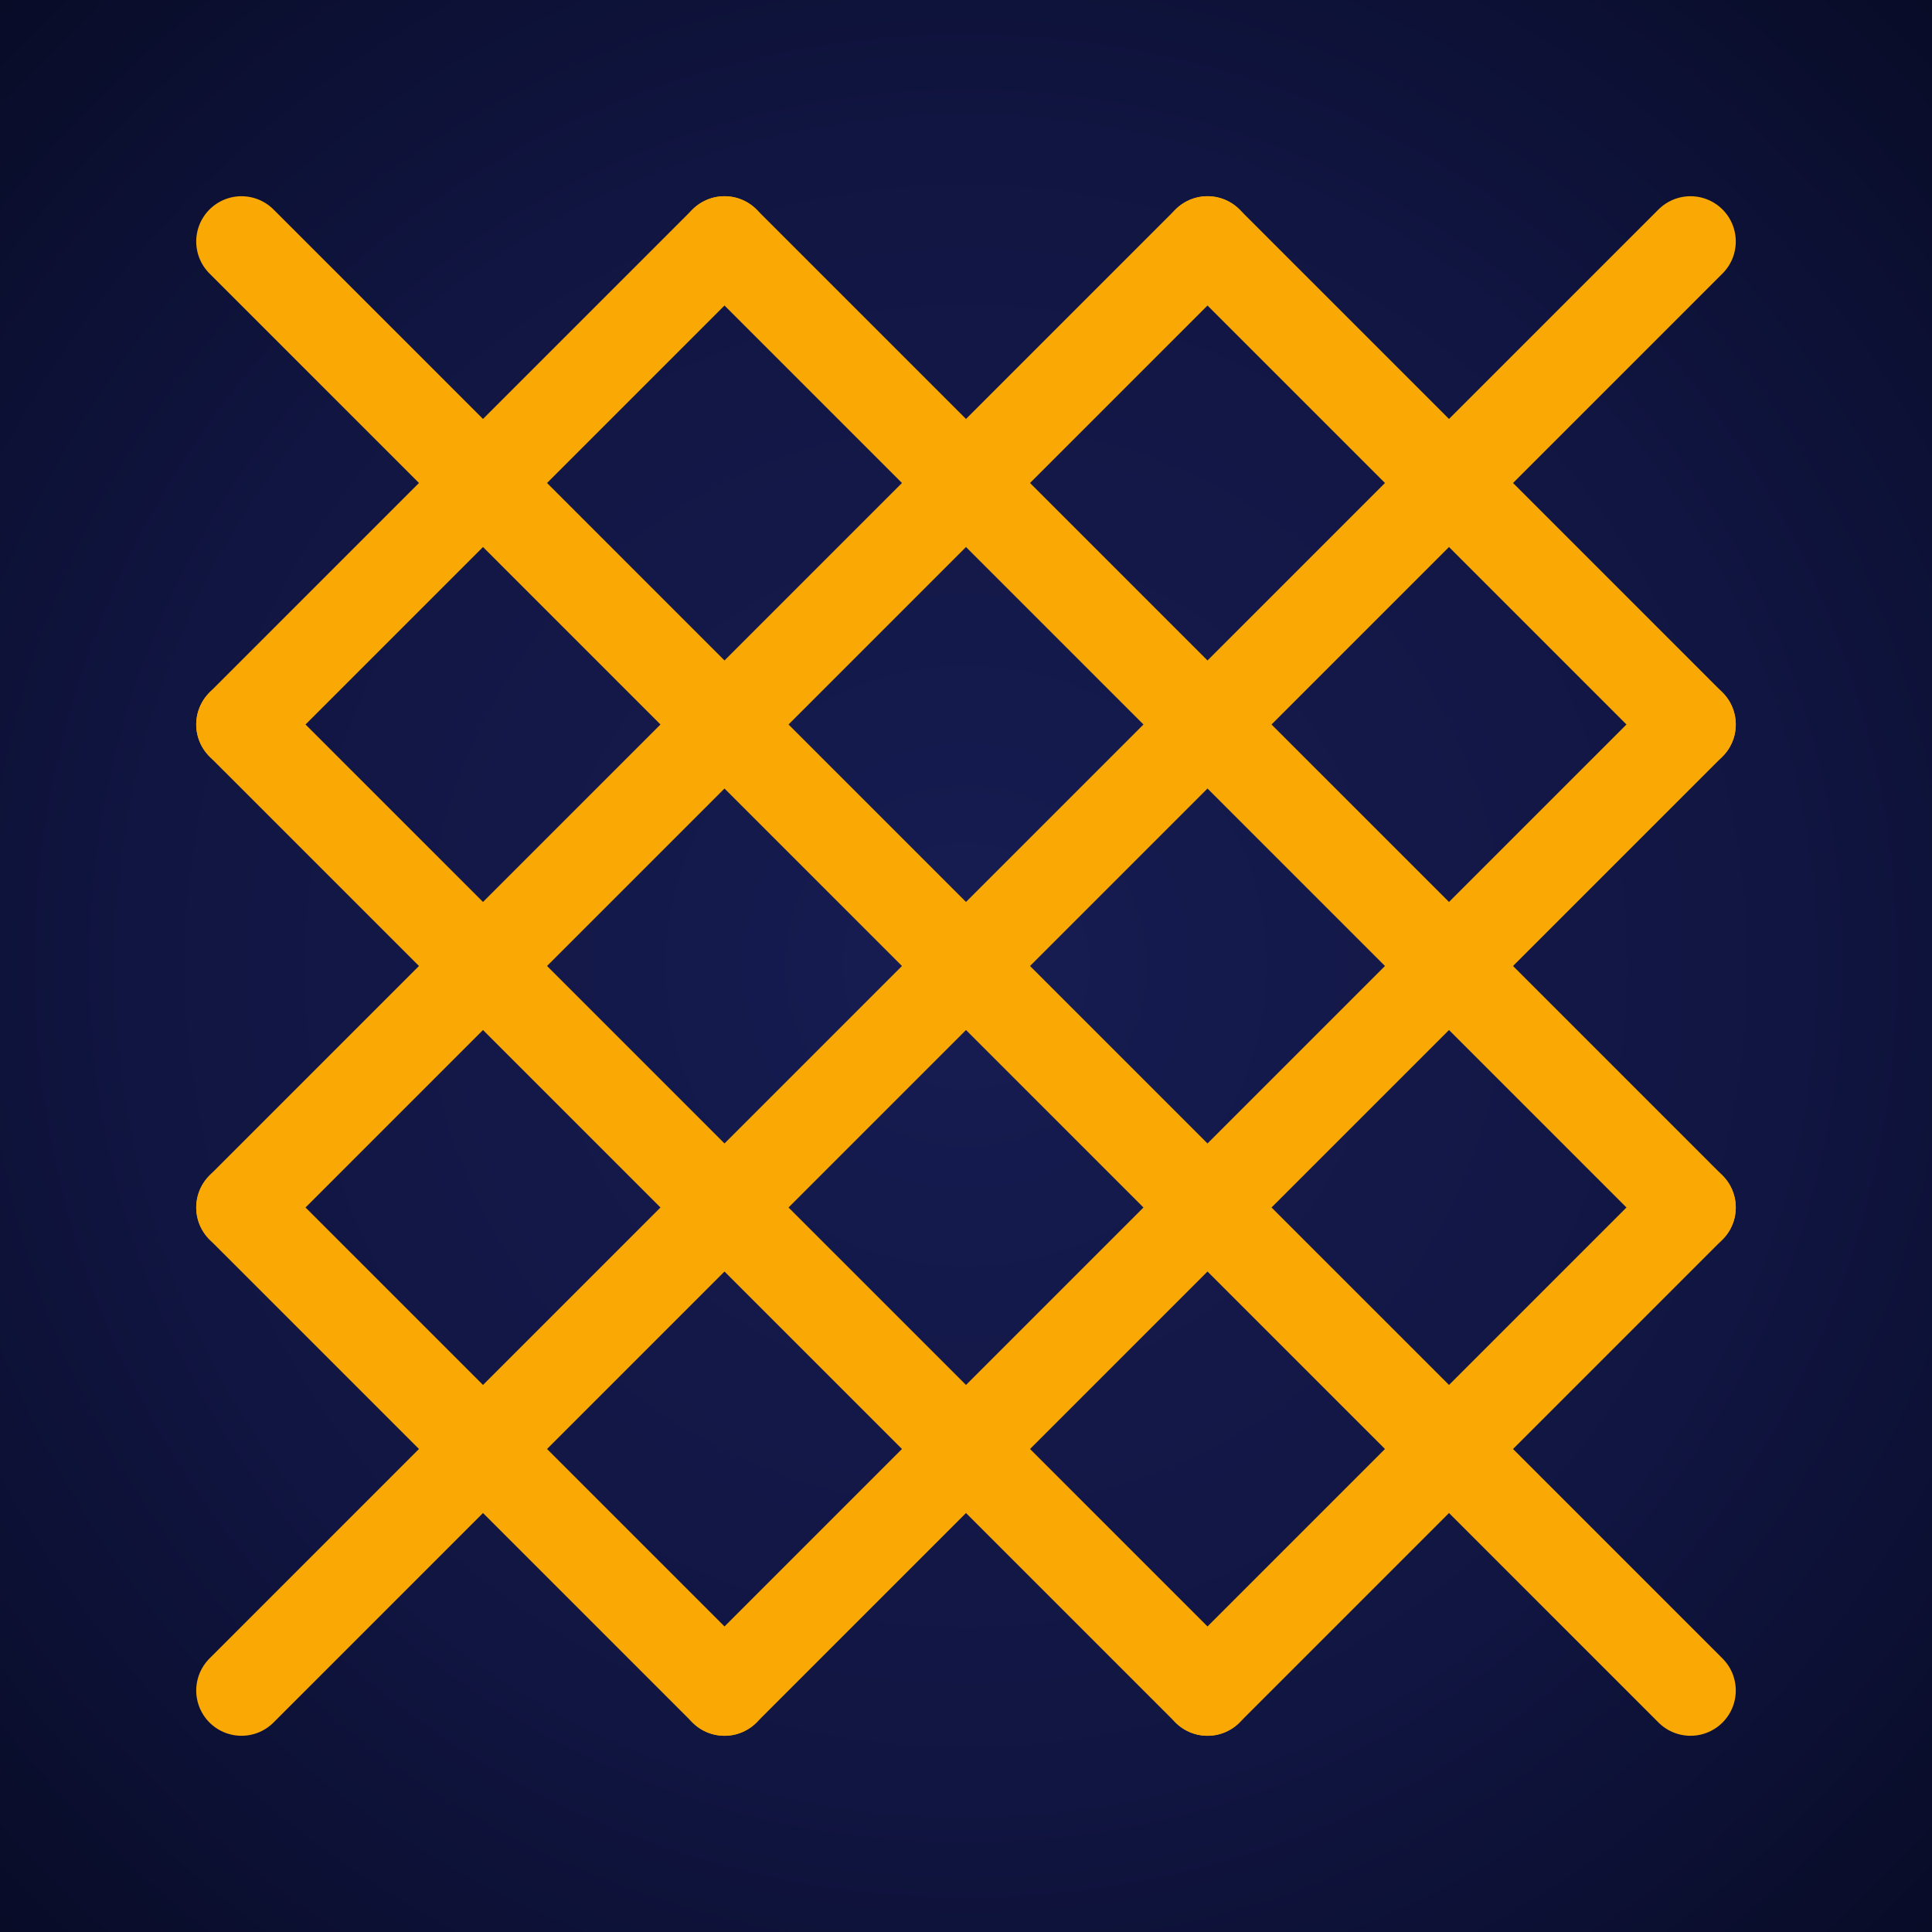
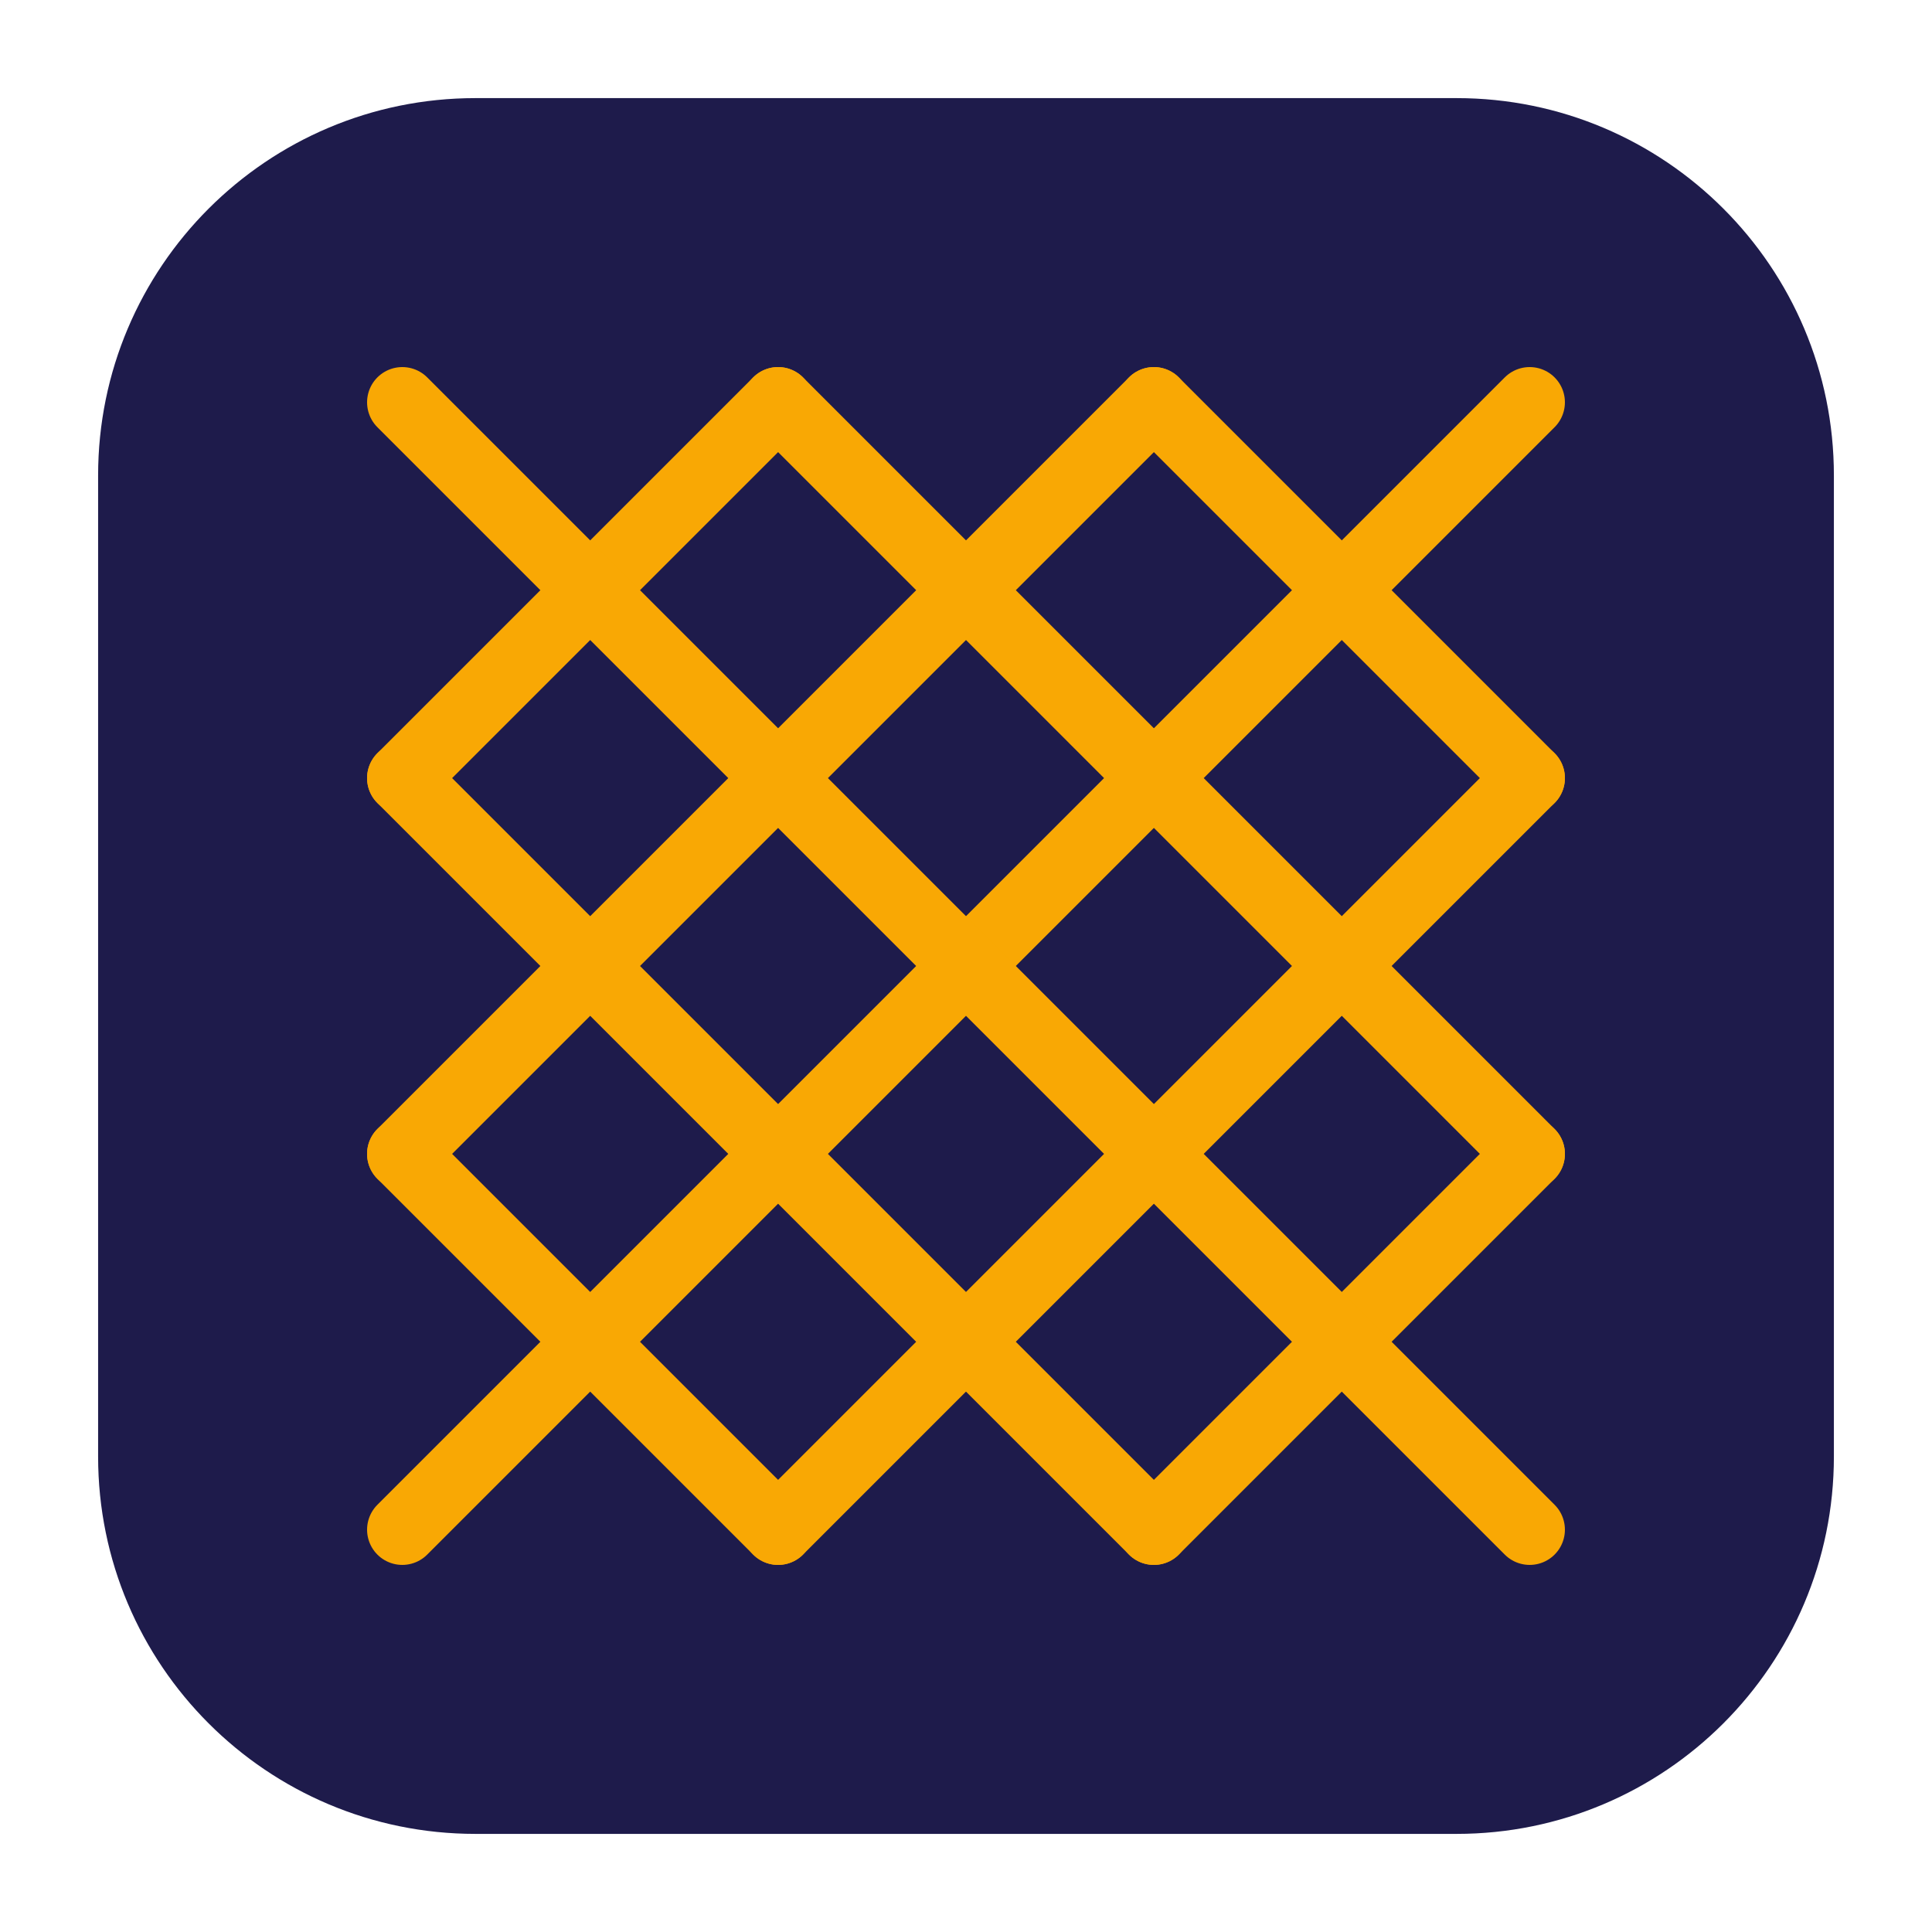
- <svg xmlns="http://www.w3.org/2000/svg" width="1024" height="1024" viewBox="0 0 64 64">
-   <defs>
-     <radialGradient id="bg" cx="50%" cy="50%" r="72%">
-       <stop offset="0" stop-color="#171c52" />
-       <stop offset="0.6" stop-color="#101541" />
-       <stop offset="1" stop-color="#080b25" />
-     </radialGradient>
-   </defs>
-   <rect width="64" height="64" fill="url(#bg)" />
-   <g stroke="#f9a804" stroke-width="3" stroke-linecap="round" fill="none">
-     <path d="M8 24 24 8M8 40 40 8M8 56 56 8M24 56 56 24M40 56 56 40" />
-     <path d="M40 8 56 24M24 8 56 40M8 8 56 56M8 24 40 56M8 40 24 56" />
+ <svg xmlns="http://www.w3.org/2000/svg" width="1024" height="1024" viewBox="0 0 1024 1024">
+   <rect x="52" y="52" width="920" height="920" rx="200" fill="#1E1B4B" />
+   <g transform="translate(113.64 113.64) scale(12.4486)">
+     <g stroke="#f9a804" stroke-width="3" stroke-linecap="round" fill="none">
+       <path d="M8 24 24 8M8 40 40 8M8 56 56 8M24 56 56 24M40 56 56 40" />
+       <path d="M40 8 56 24M24 8 56 40M8 8 56 56M8 24 40 56M8 40 24 56" />
+     </g>
  </g>
</svg>
